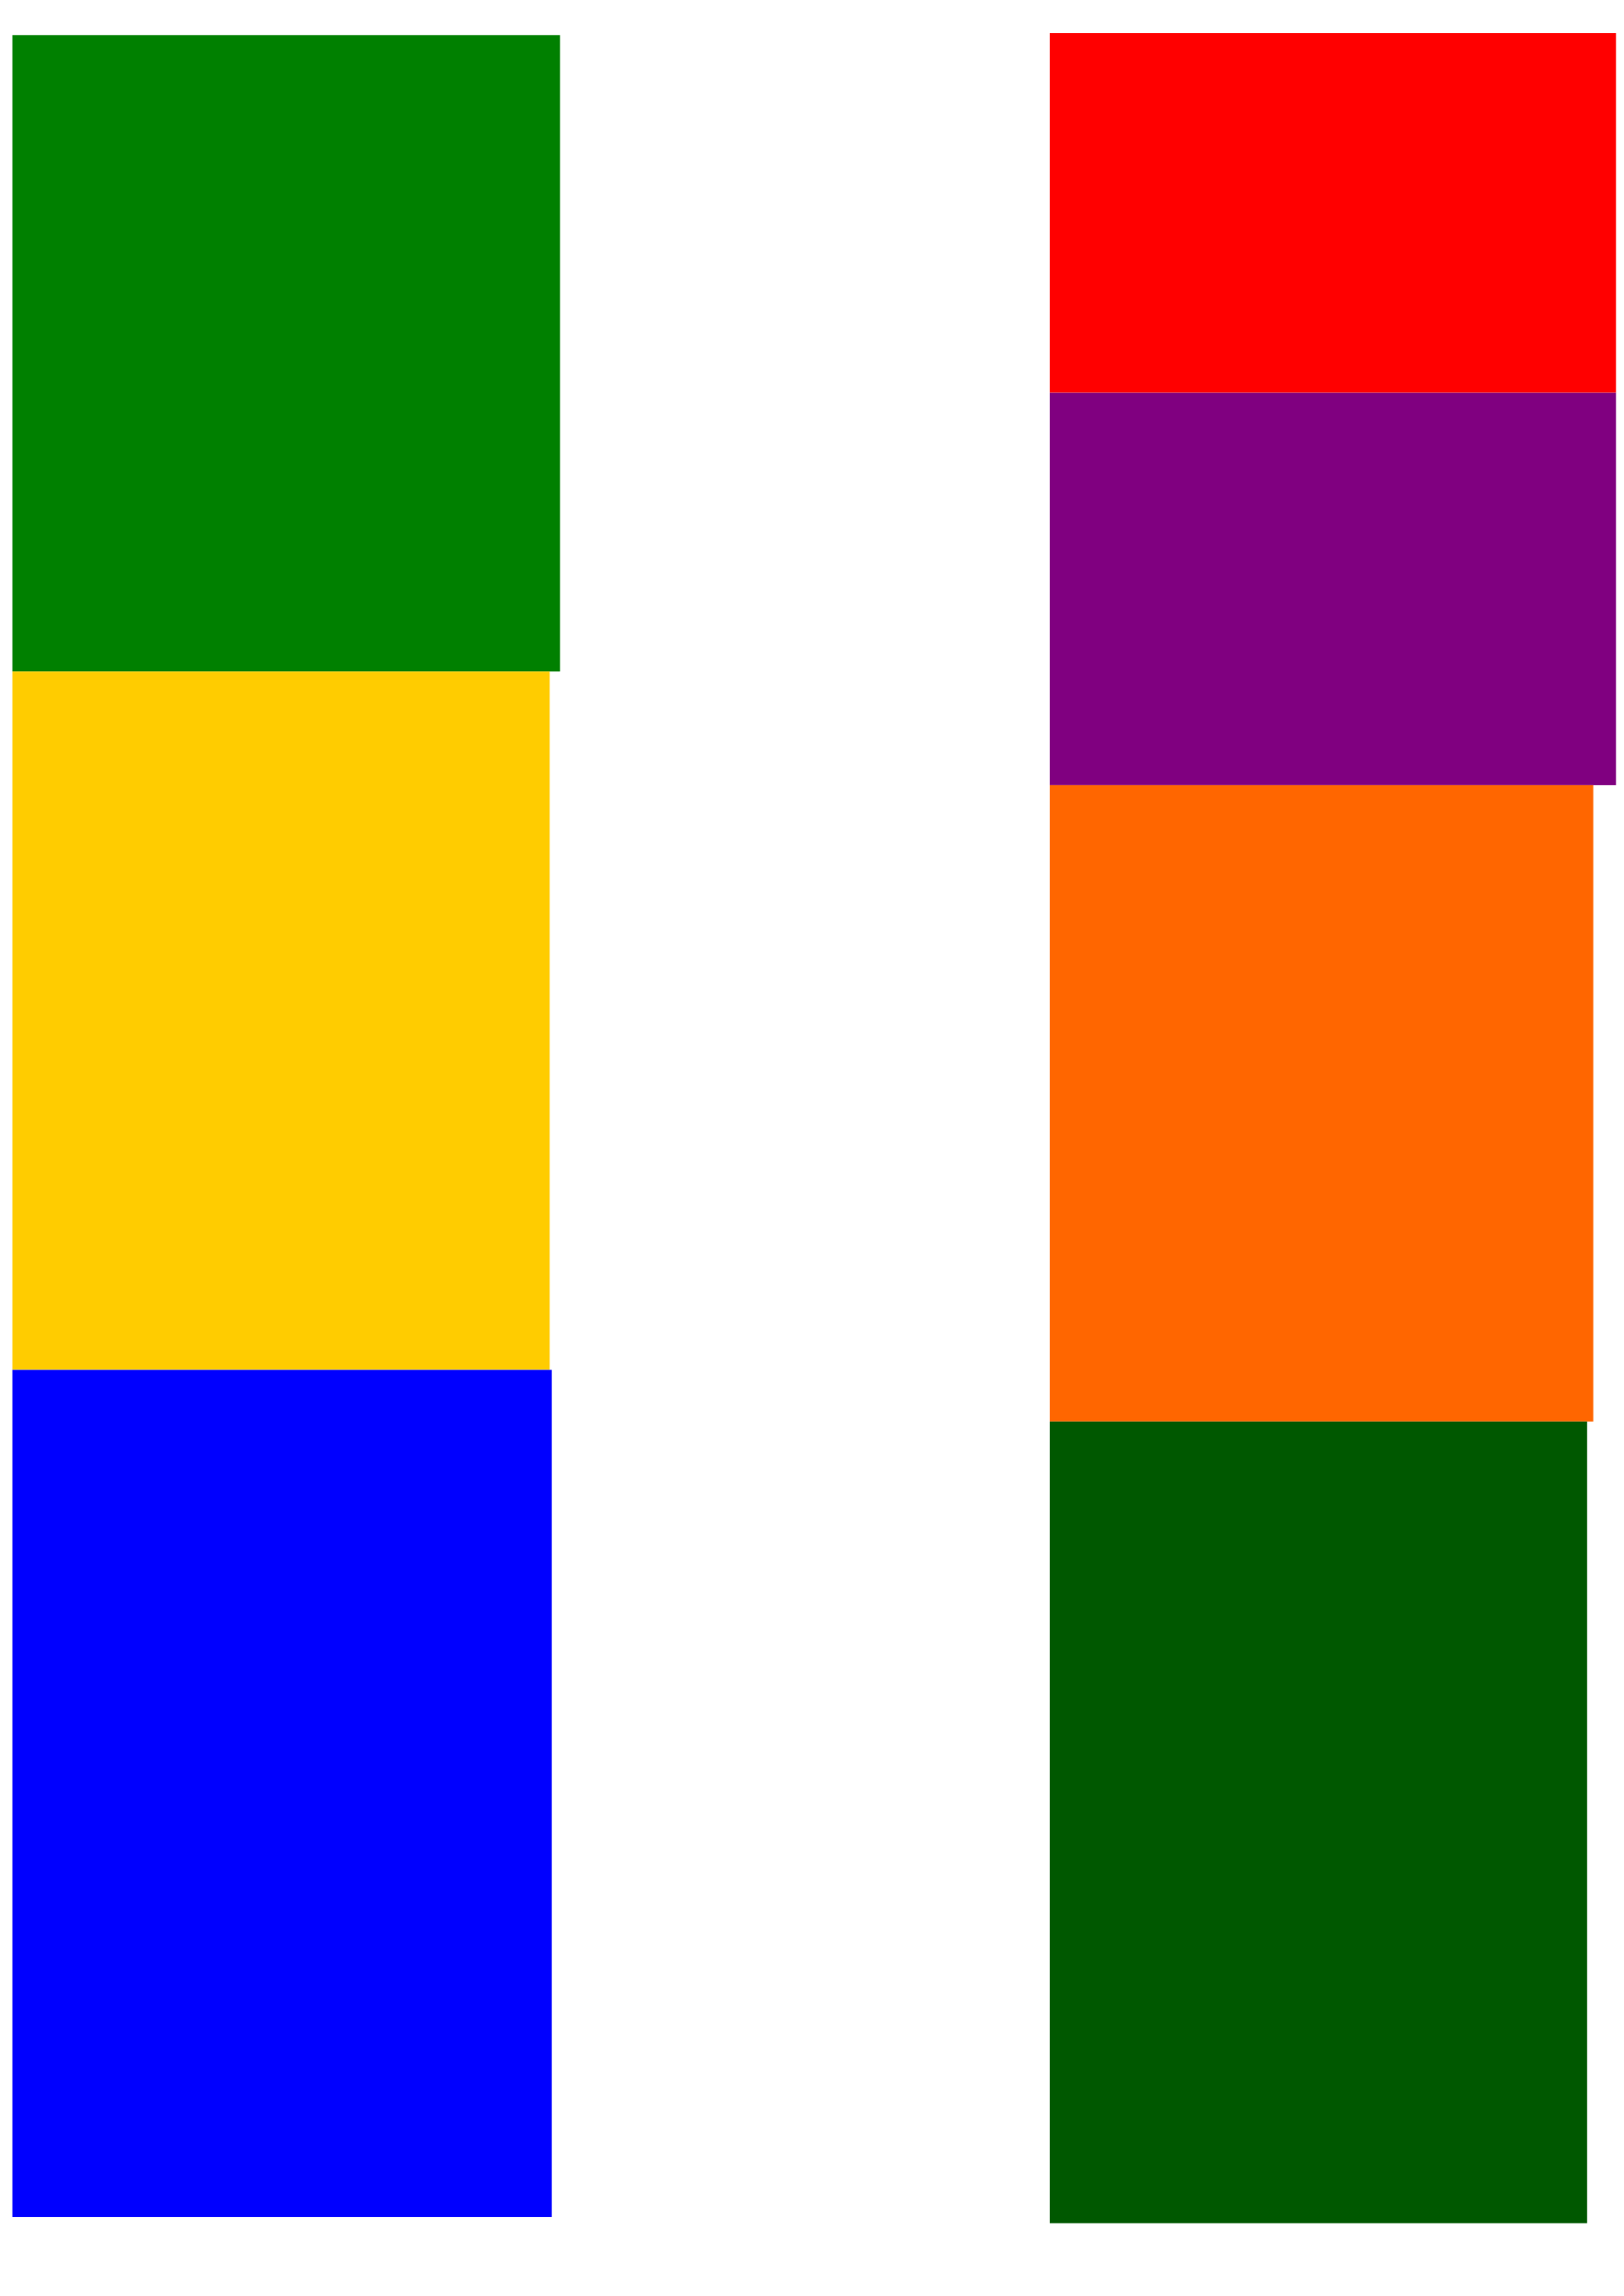
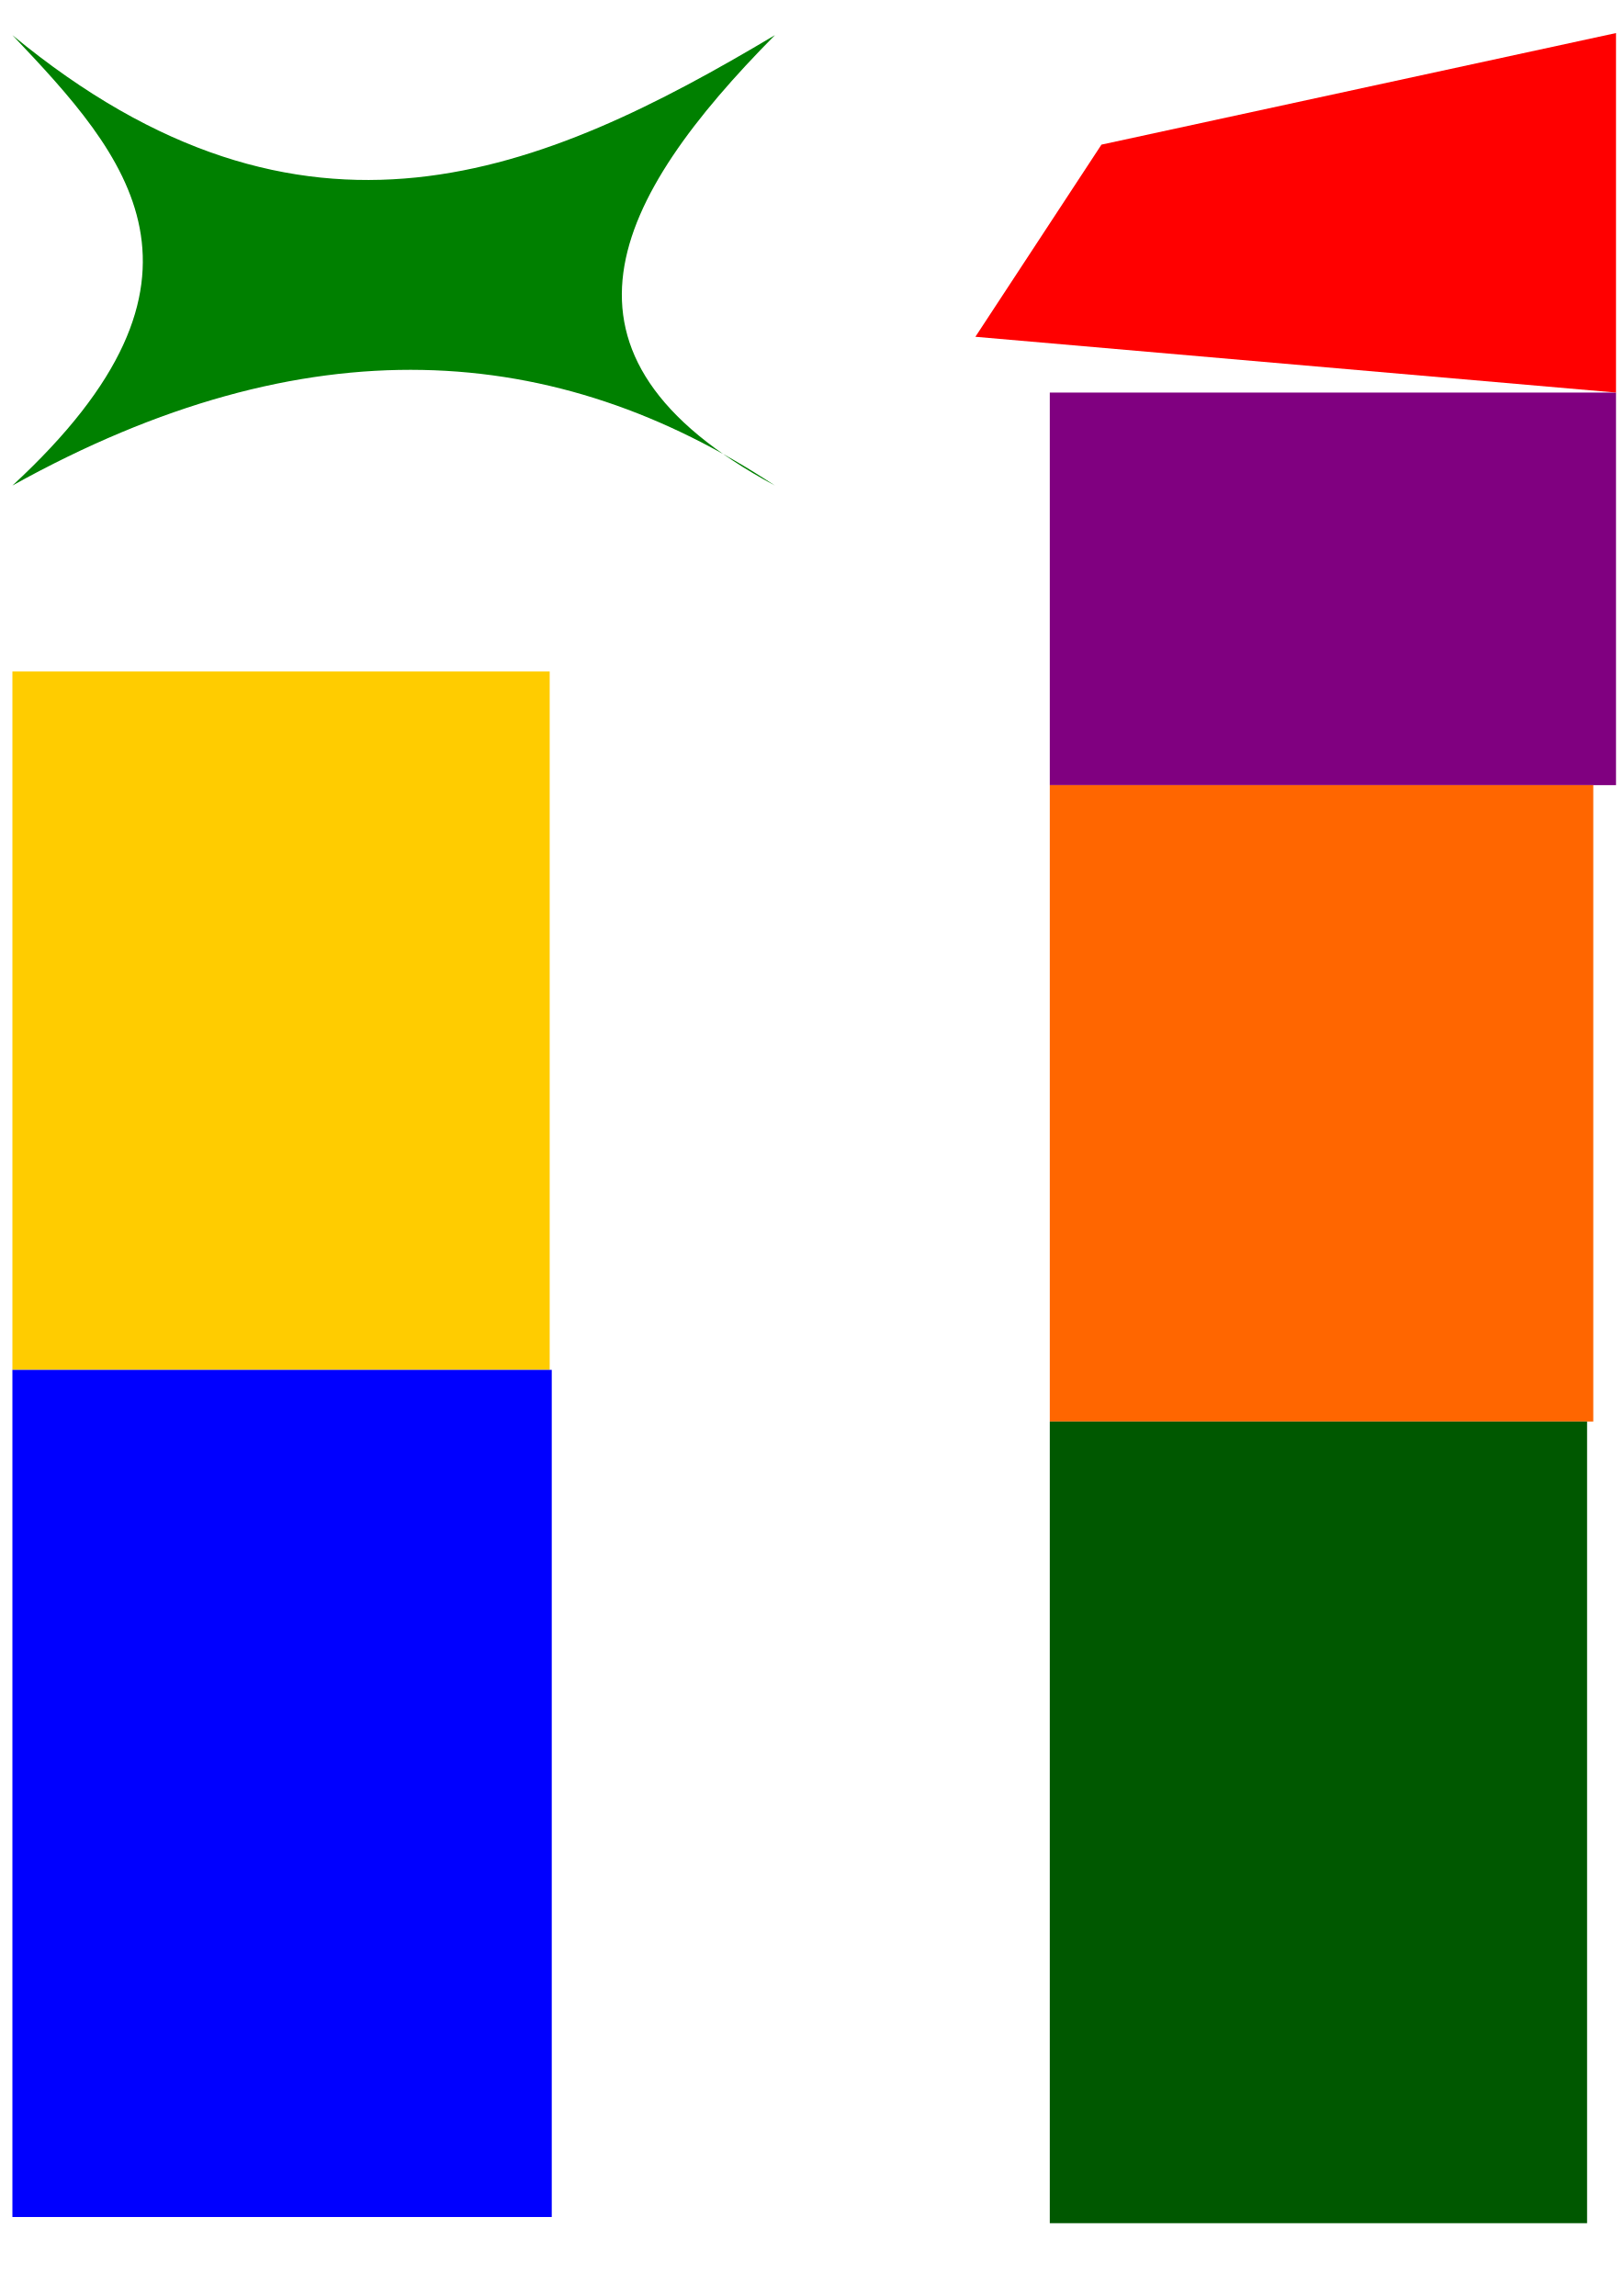
<svg xmlns="http://www.w3.org/2000/svg" width="210mm" height="297mm" viewBox="0 0 210 297" version="1.1" id="svg8">
  <defs id="defs2" />
-   <g id="layer1">
-     <rect style="fill:#008000;stroke-width:0.265" id="shop1_1" width="70.826" height="82.319" x="1.604" y="4.544" />
+   <g id="layer1" style="display:inline">
+     <path id="shop1_1" style="fill:#008000;stroke-width:0.265" d="m 1.604,4.544 c 37.774,31.181 68.565,17.926 98.622,0 m 0,0 c -20.882,21.115 -31.402,41.389 0,58.265 -28.209,-18.661 -60.444,-21.217 -98.622,0 29.032,-26.795 14.86,-42.617 0,-58.265" />
    <rect style="fill:#ffcc00;stroke-width:0.265" id="rect14" width="69.49" height="90.337" x="1.604" y="86.863" />
    <rect style="fill:#800080;stroke-width:0.191" id="rect16" width="73.232" height="50.781" x="135.773" y="50.781" />
    <rect style="fill:#ff6600;stroke-width:0.265" id="rect18" width="70.292" height="82.319" x="135.773" y="101.562" />
    <rect style="fill:#0000ff;stroke-width:0.265" id="rect20" width="69.757" height="109.581" x="1.604" y="177.2" />
    <rect style="fill:#005800;stroke-width:0.265" id="rect22" width="69.49" height="103.701" x="135.773" y="183.881" />
-     <rect style="fill:#ff0000;stroke-width:0.183" id="rect16-9" width="73.232" height="46.505" x="135.773" y="4.276" />
+     <path id="shop1_2" style="fill:#ff0000;stroke-width:0.183" d="M 142.455,18.709 209.005,4.276 V 50.781 l -82.854,-7.216 z" />
  </g>
</svg>
